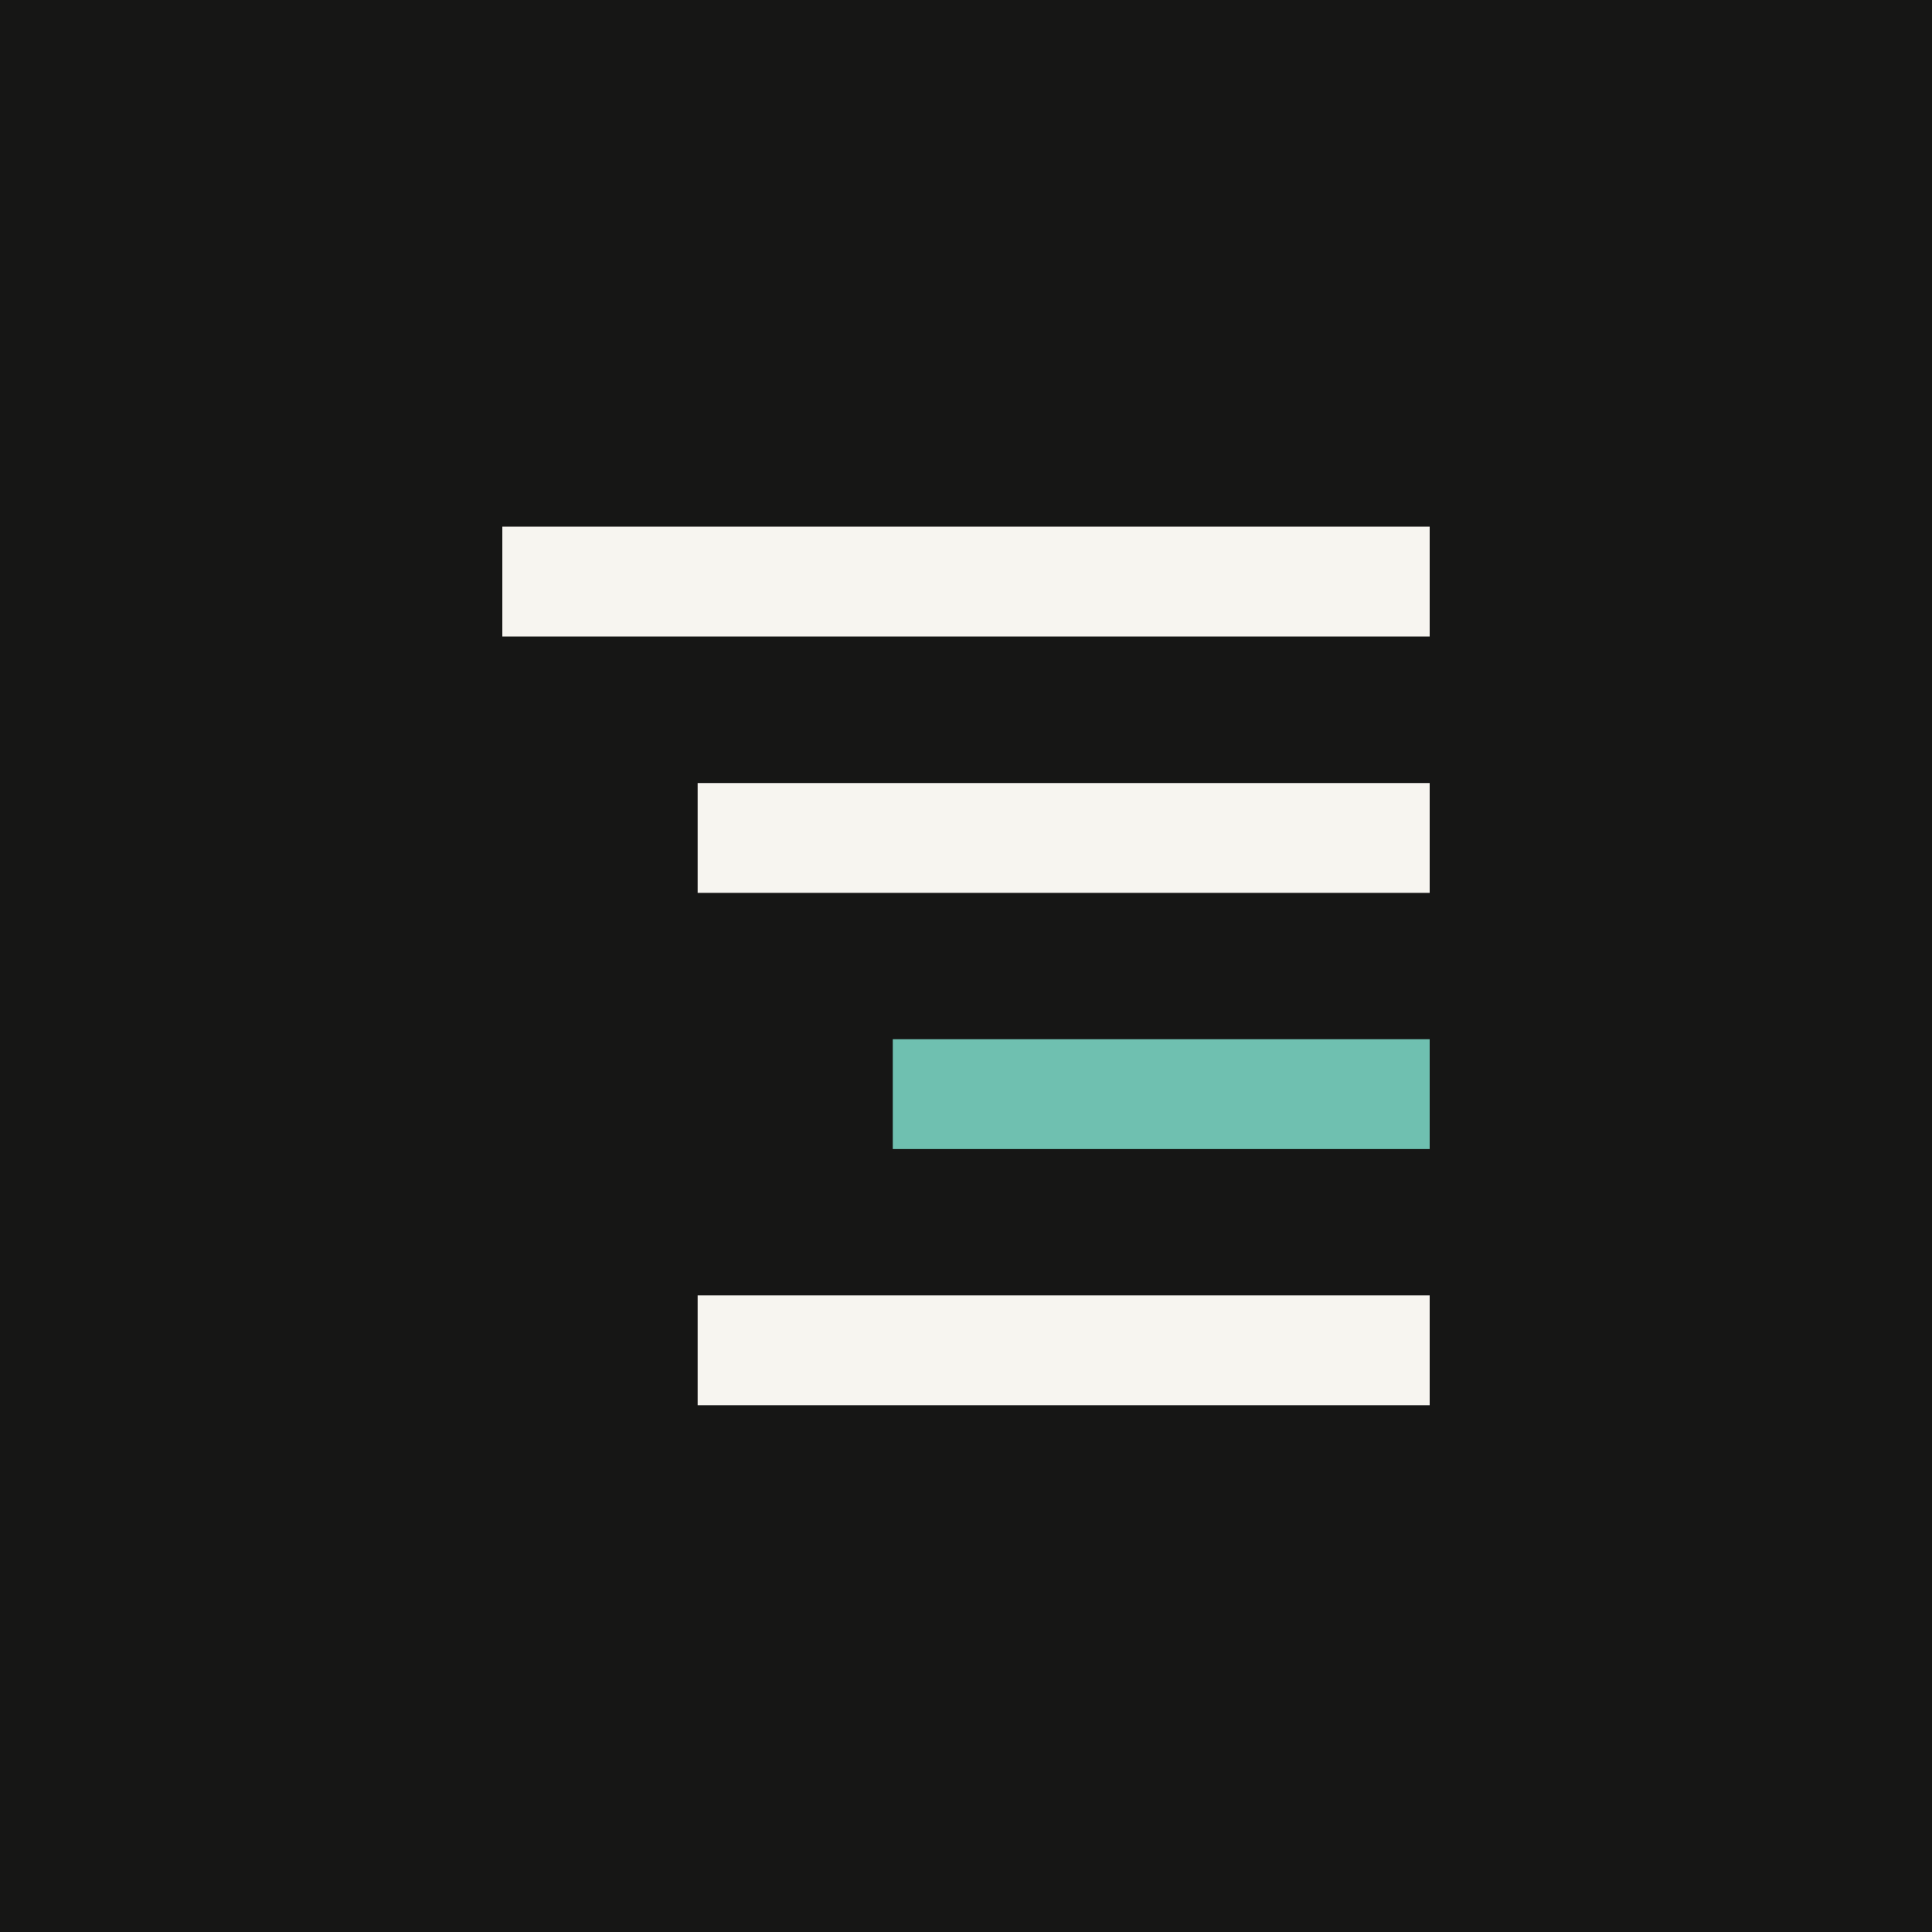
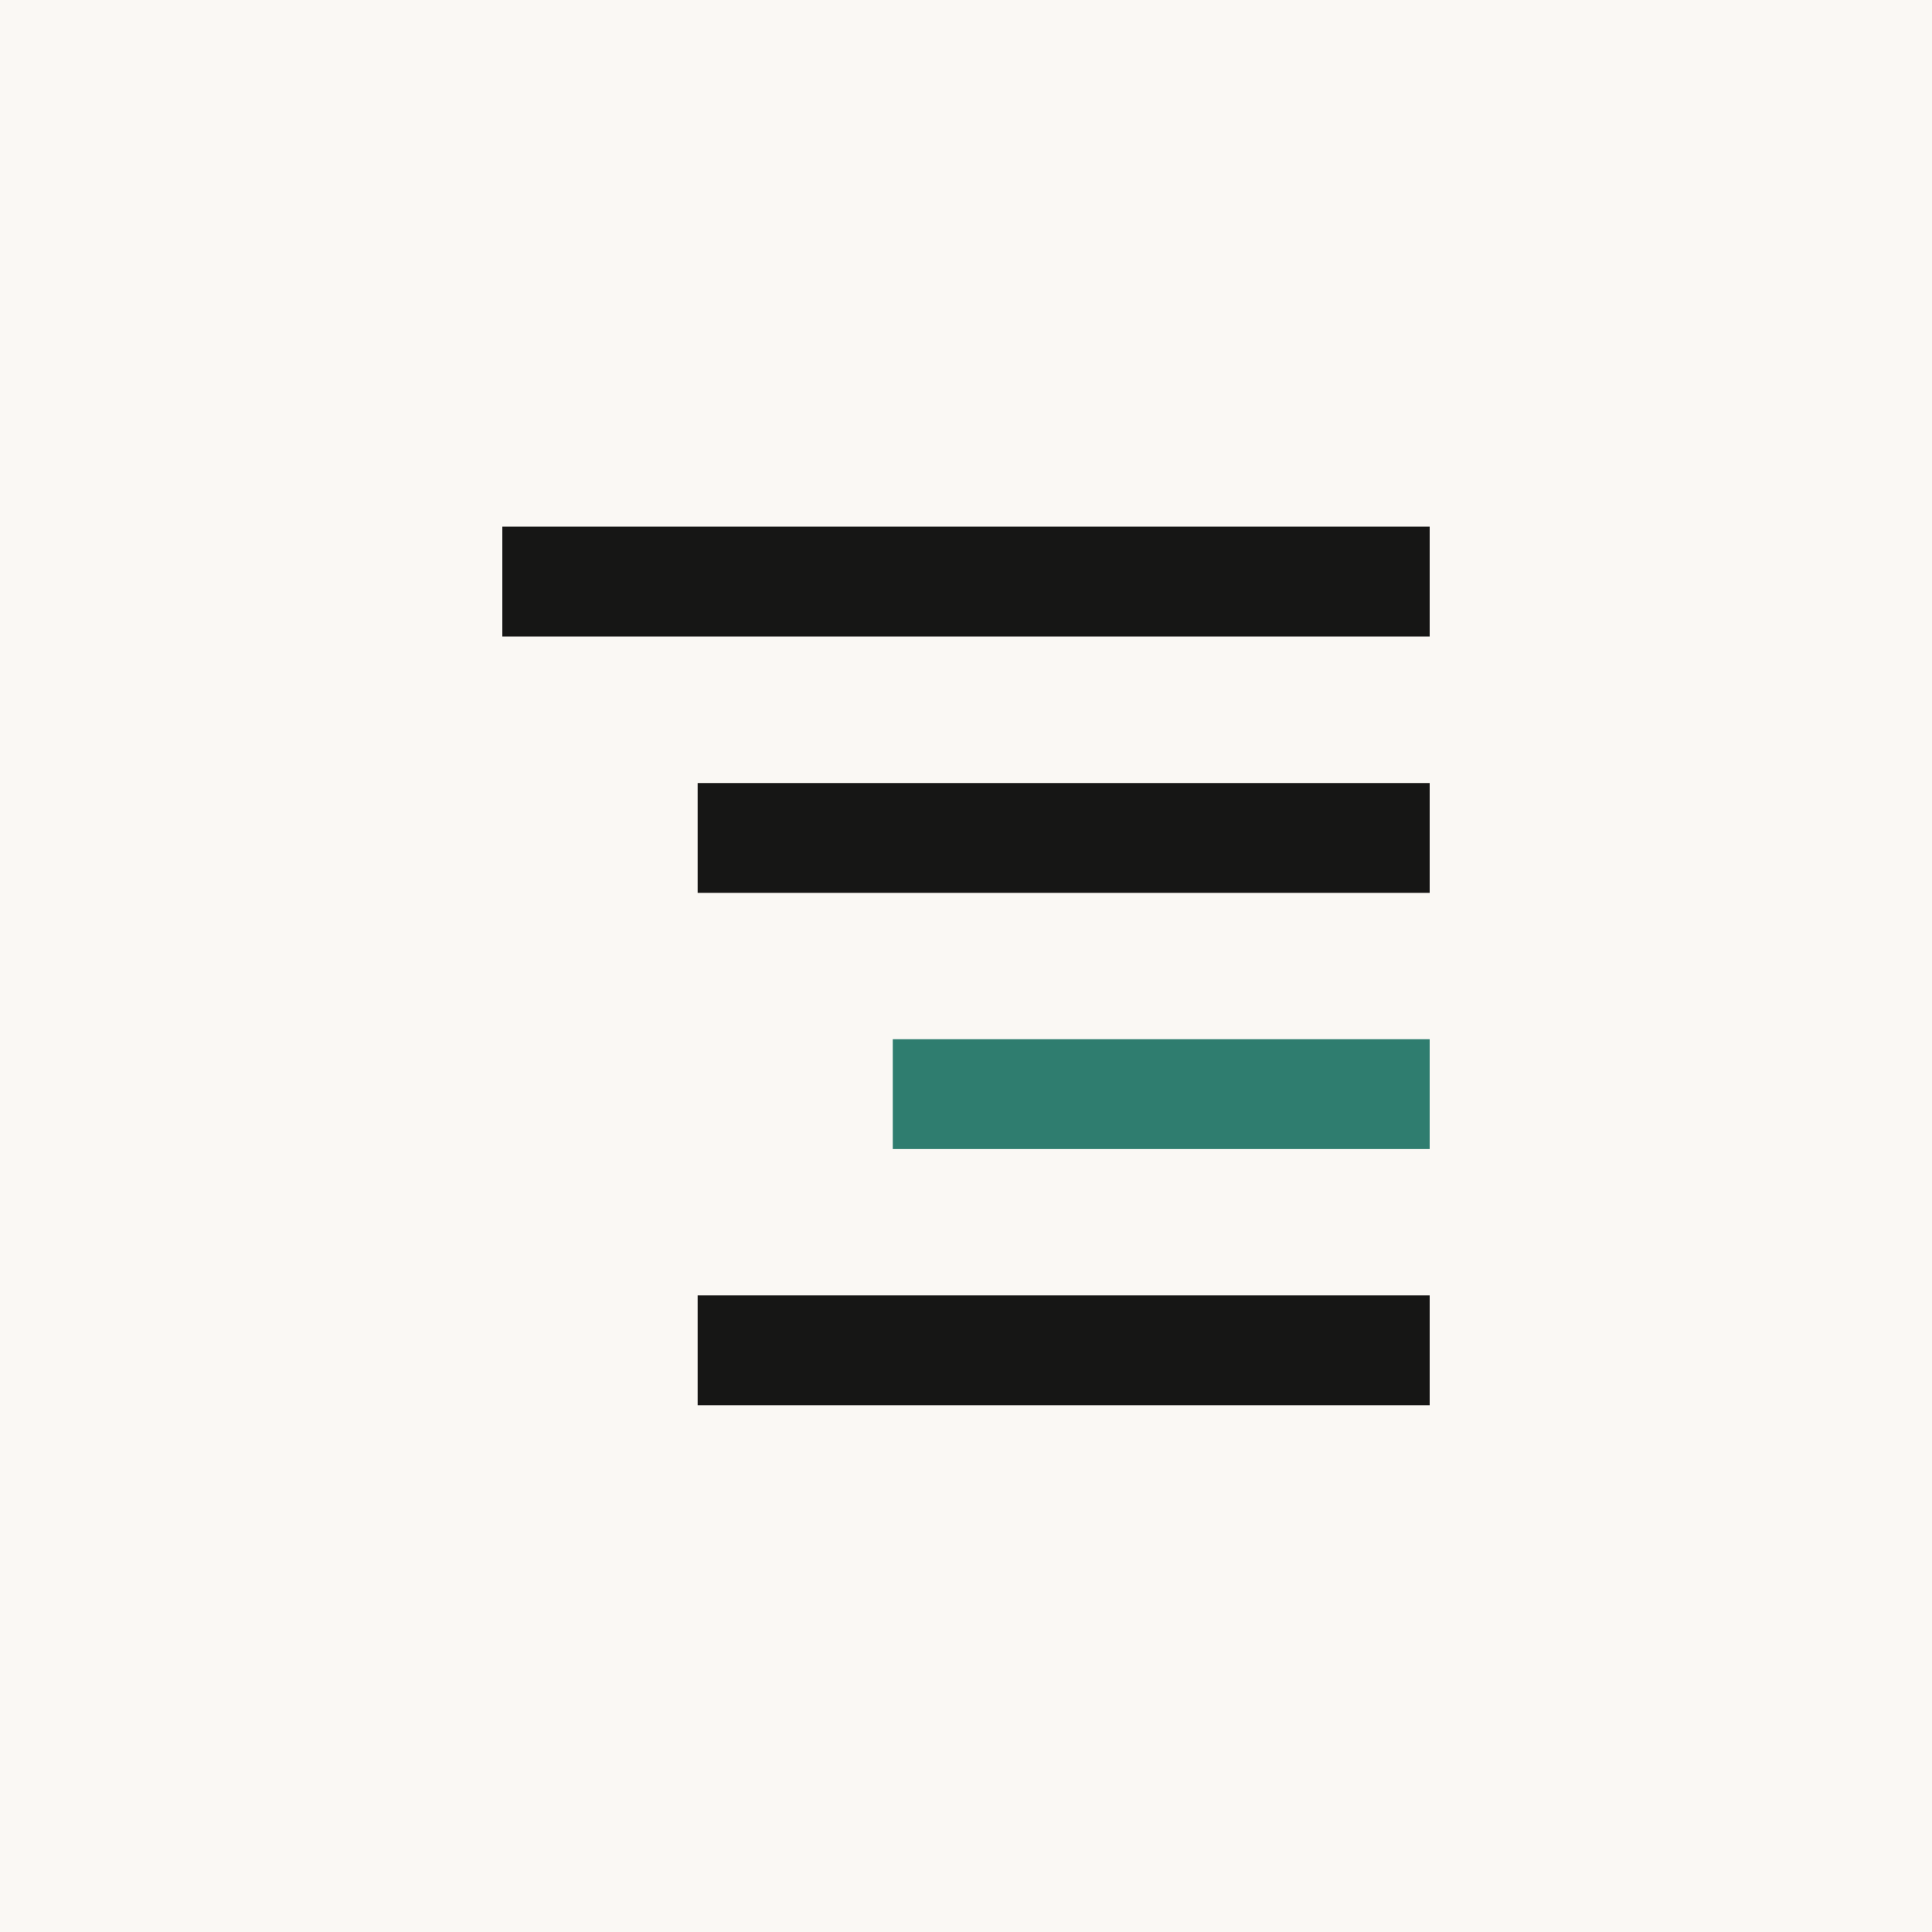
<svg xmlns="http://www.w3.org/2000/svg" viewBox="0 0 100 100" width="100" height="100" role="img" aria-label="SONE">
-   <rect width="100" height="100" fill="#161615" />
-   <rect x="26" y="27.26" width="48" height="5.684" fill="#f7f5f0" />
-   <rect x="36.11" y="40.53" width="37.89" height="5.684" fill="#f7f5f0" />
-   <rect x="46.21" y="53.79" width="27.79" height="5.684" fill="#6fc0b0" />
-   <rect x="36.11" y="67.05" width="37.89" height="5.684" fill="#f7f5f0" />
+   <rect width="100" height="100" fill="#faf8f4" />
+   <rect x="26" y="27.26" width="48" height="5.684" fill="#161615" />
+   <rect x="36.11" y="40.53" width="37.89" height="5.684" fill="#161615" />
+   <rect x="46.21" y="53.79" width="27.79" height="5.684" fill="#2f7d6f" />
+   <rect x="36.11" y="67.05" width="37.89" height="5.684" fill="#161615" />
</svg>
